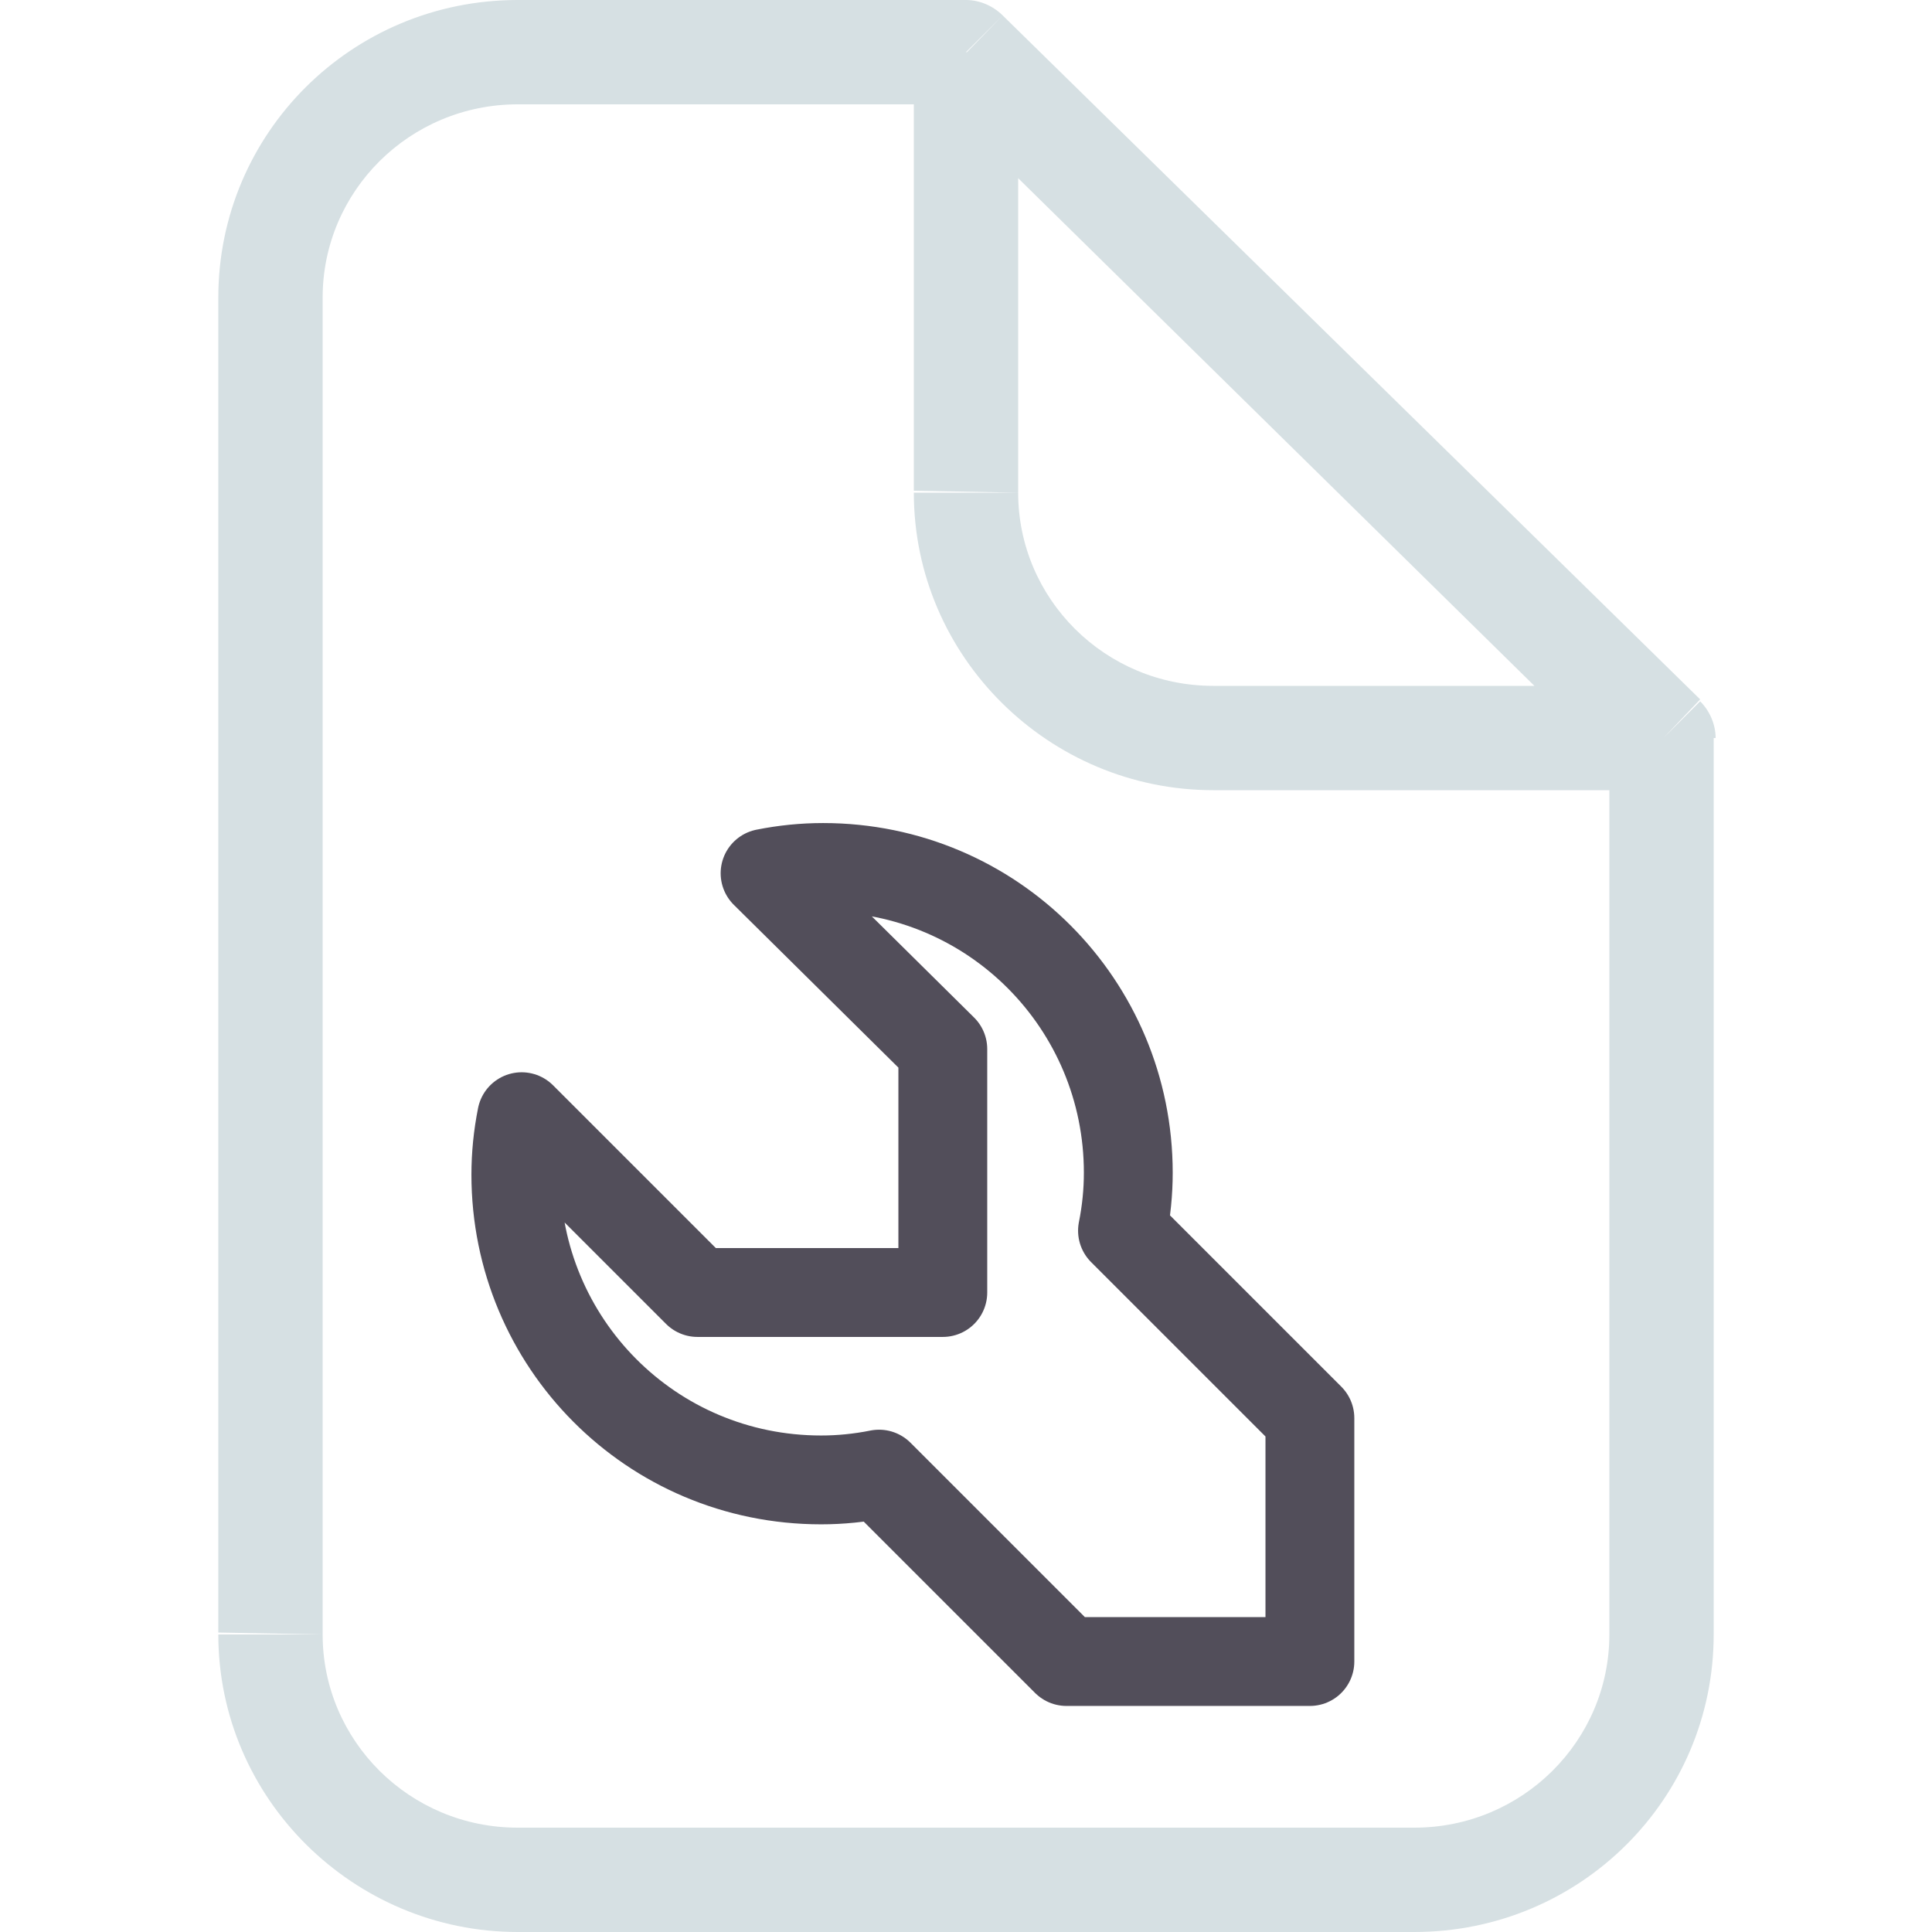
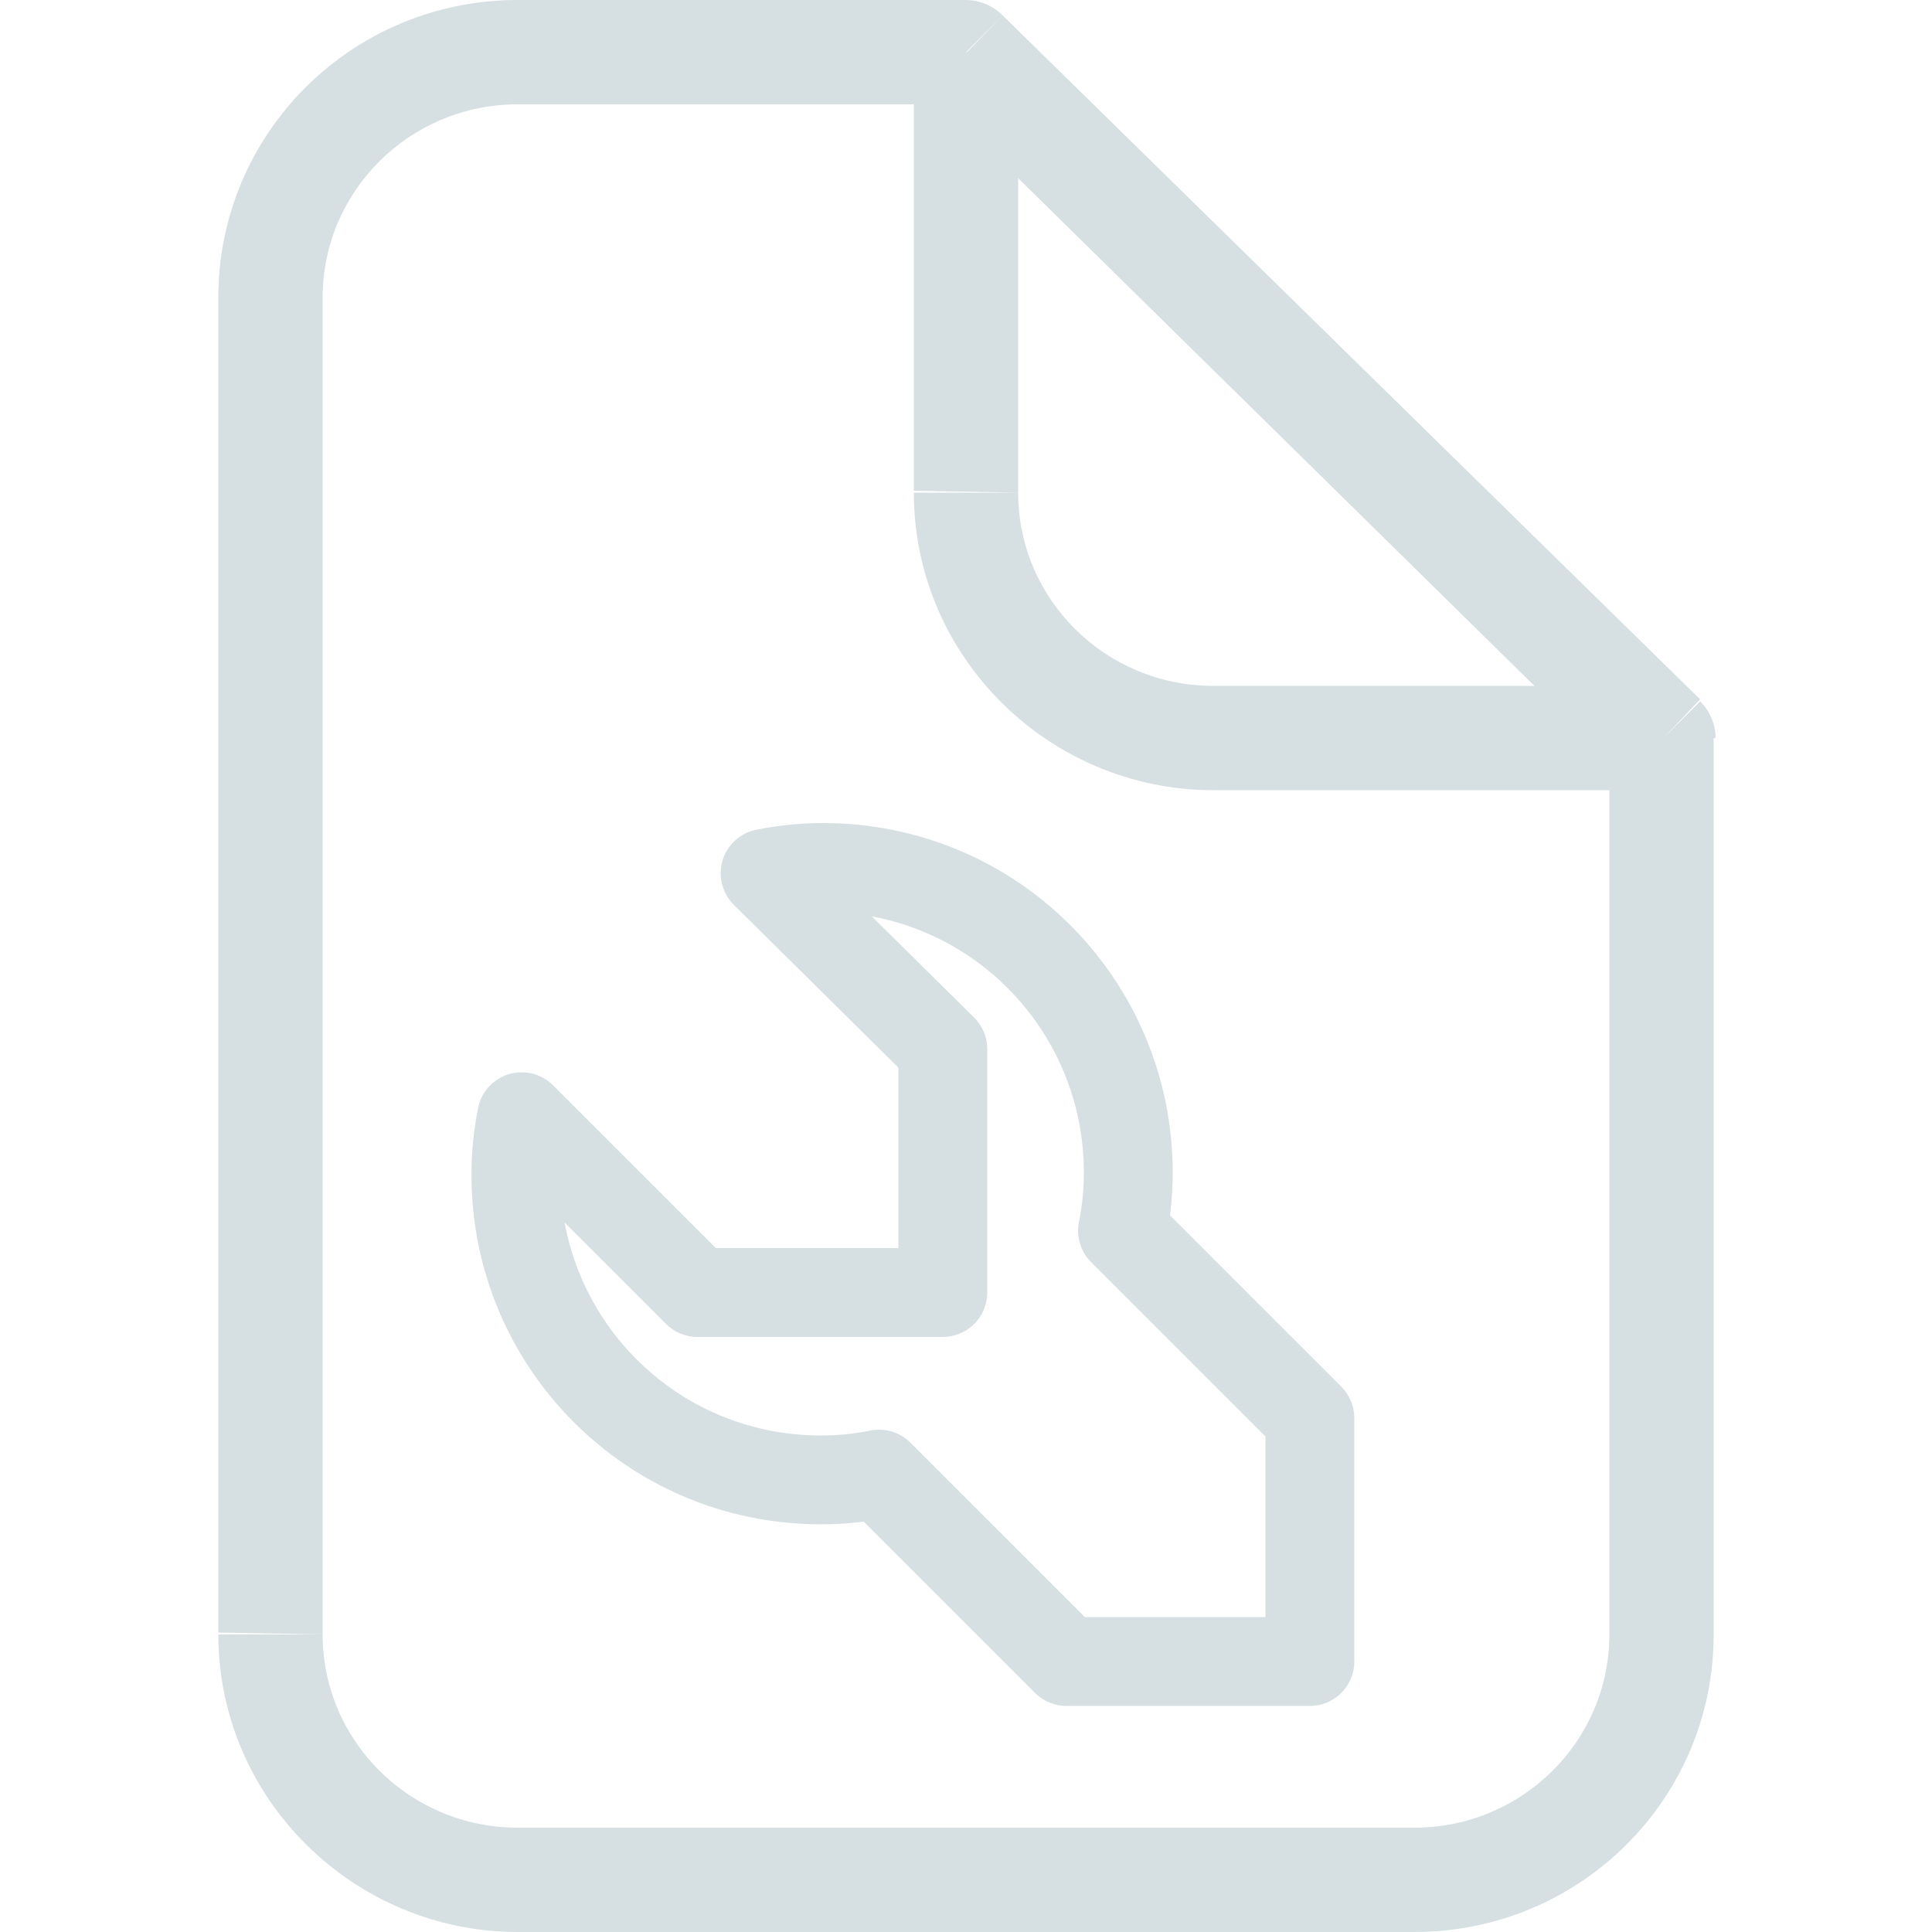
<svg xmlns="http://www.w3.org/2000/svg" version="1.1" id="Layer_1" x="0px" y="0px" viewBox="0 0 100 100" style="enable-background:new 0 0 100 100;" xml:space="preserve">
  <style type="text/css">
	.st0{fill:#D6E0E3;}
- 	.st1{fill:none;stroke:#524E5A;stroke-width:4.598;stroke-linejoin:round;stroke-miterlimit:2.299;}
+ 	.st1{fill:none;stroke:#D6E0E3;stroke-width:4.598;stroke-linejoin:round;stroke-miterlimit:2.299;}
</style>
  <path class="st0" d="M50,2.7l1.9-1.9C51.4,0.3,50.7,0,50,0V2.7z M86.1,38.2h2.7c0-0.7-0.3-1.4-0.8-1.9L86.1,38.2z M73.2,94.6H26.8  v5.4h46.5v-5.4H73.2z M16.7,84.6V15.4h-5.4v69.1L16.7,84.6L16.7,84.6z M26.8,5.4H50V0H26.8V5.4z M88,36.2L51.9,0.8l-3.8,3.9  l36.1,35.5L88,36.2z M26.8,94.6c-5.6,0-10.1-4.5-10.1-10h-5.4c0,8.5,7,15.4,15.5,15.4V94.6z M73.2,100c8.6,0,15.5-6.9,15.5-15.4  h-5.4c0,5.5-4.5,10-10.1,10V100z M62.8,35.5c-5.6,0-10.1-4.5-10.1-10h-5.4c0,8.5,7,15.4,15.5,15.4C62.8,40.9,62.8,35.5,62.8,35.5z   M16.7,15.4c0-5.5,4.5-10,10.1-10V0c-8.6,0-15.5,6.9-15.5,15.4H16.7z M83.3,38.2v46.4h5.4V38.2H83.3z M52.7,25.5V2.7h-5.4v22.7  L52.7,25.5L52.7,25.5z M62.8,40.9H86v-5.4H62.8V40.9z" />
  <path class="st1" d="M67.8,73.4V86H55.2l-9.7-9.7c-1,0.2-2,0.3-3,0.3c-8.8,0-15.8-7.1-15.8-15.8c0-1,0.1-2,0.3-3l9.1,9.1h9.4h3.3  v-3.2v-9.4l-9.2-9.1c1-0.2,2-0.3,3-0.3c8.8,0,15.8,7.1,15.8,15.8c0,1-0.1,2-0.3,3L67.8,73.4z" />
</svg>
